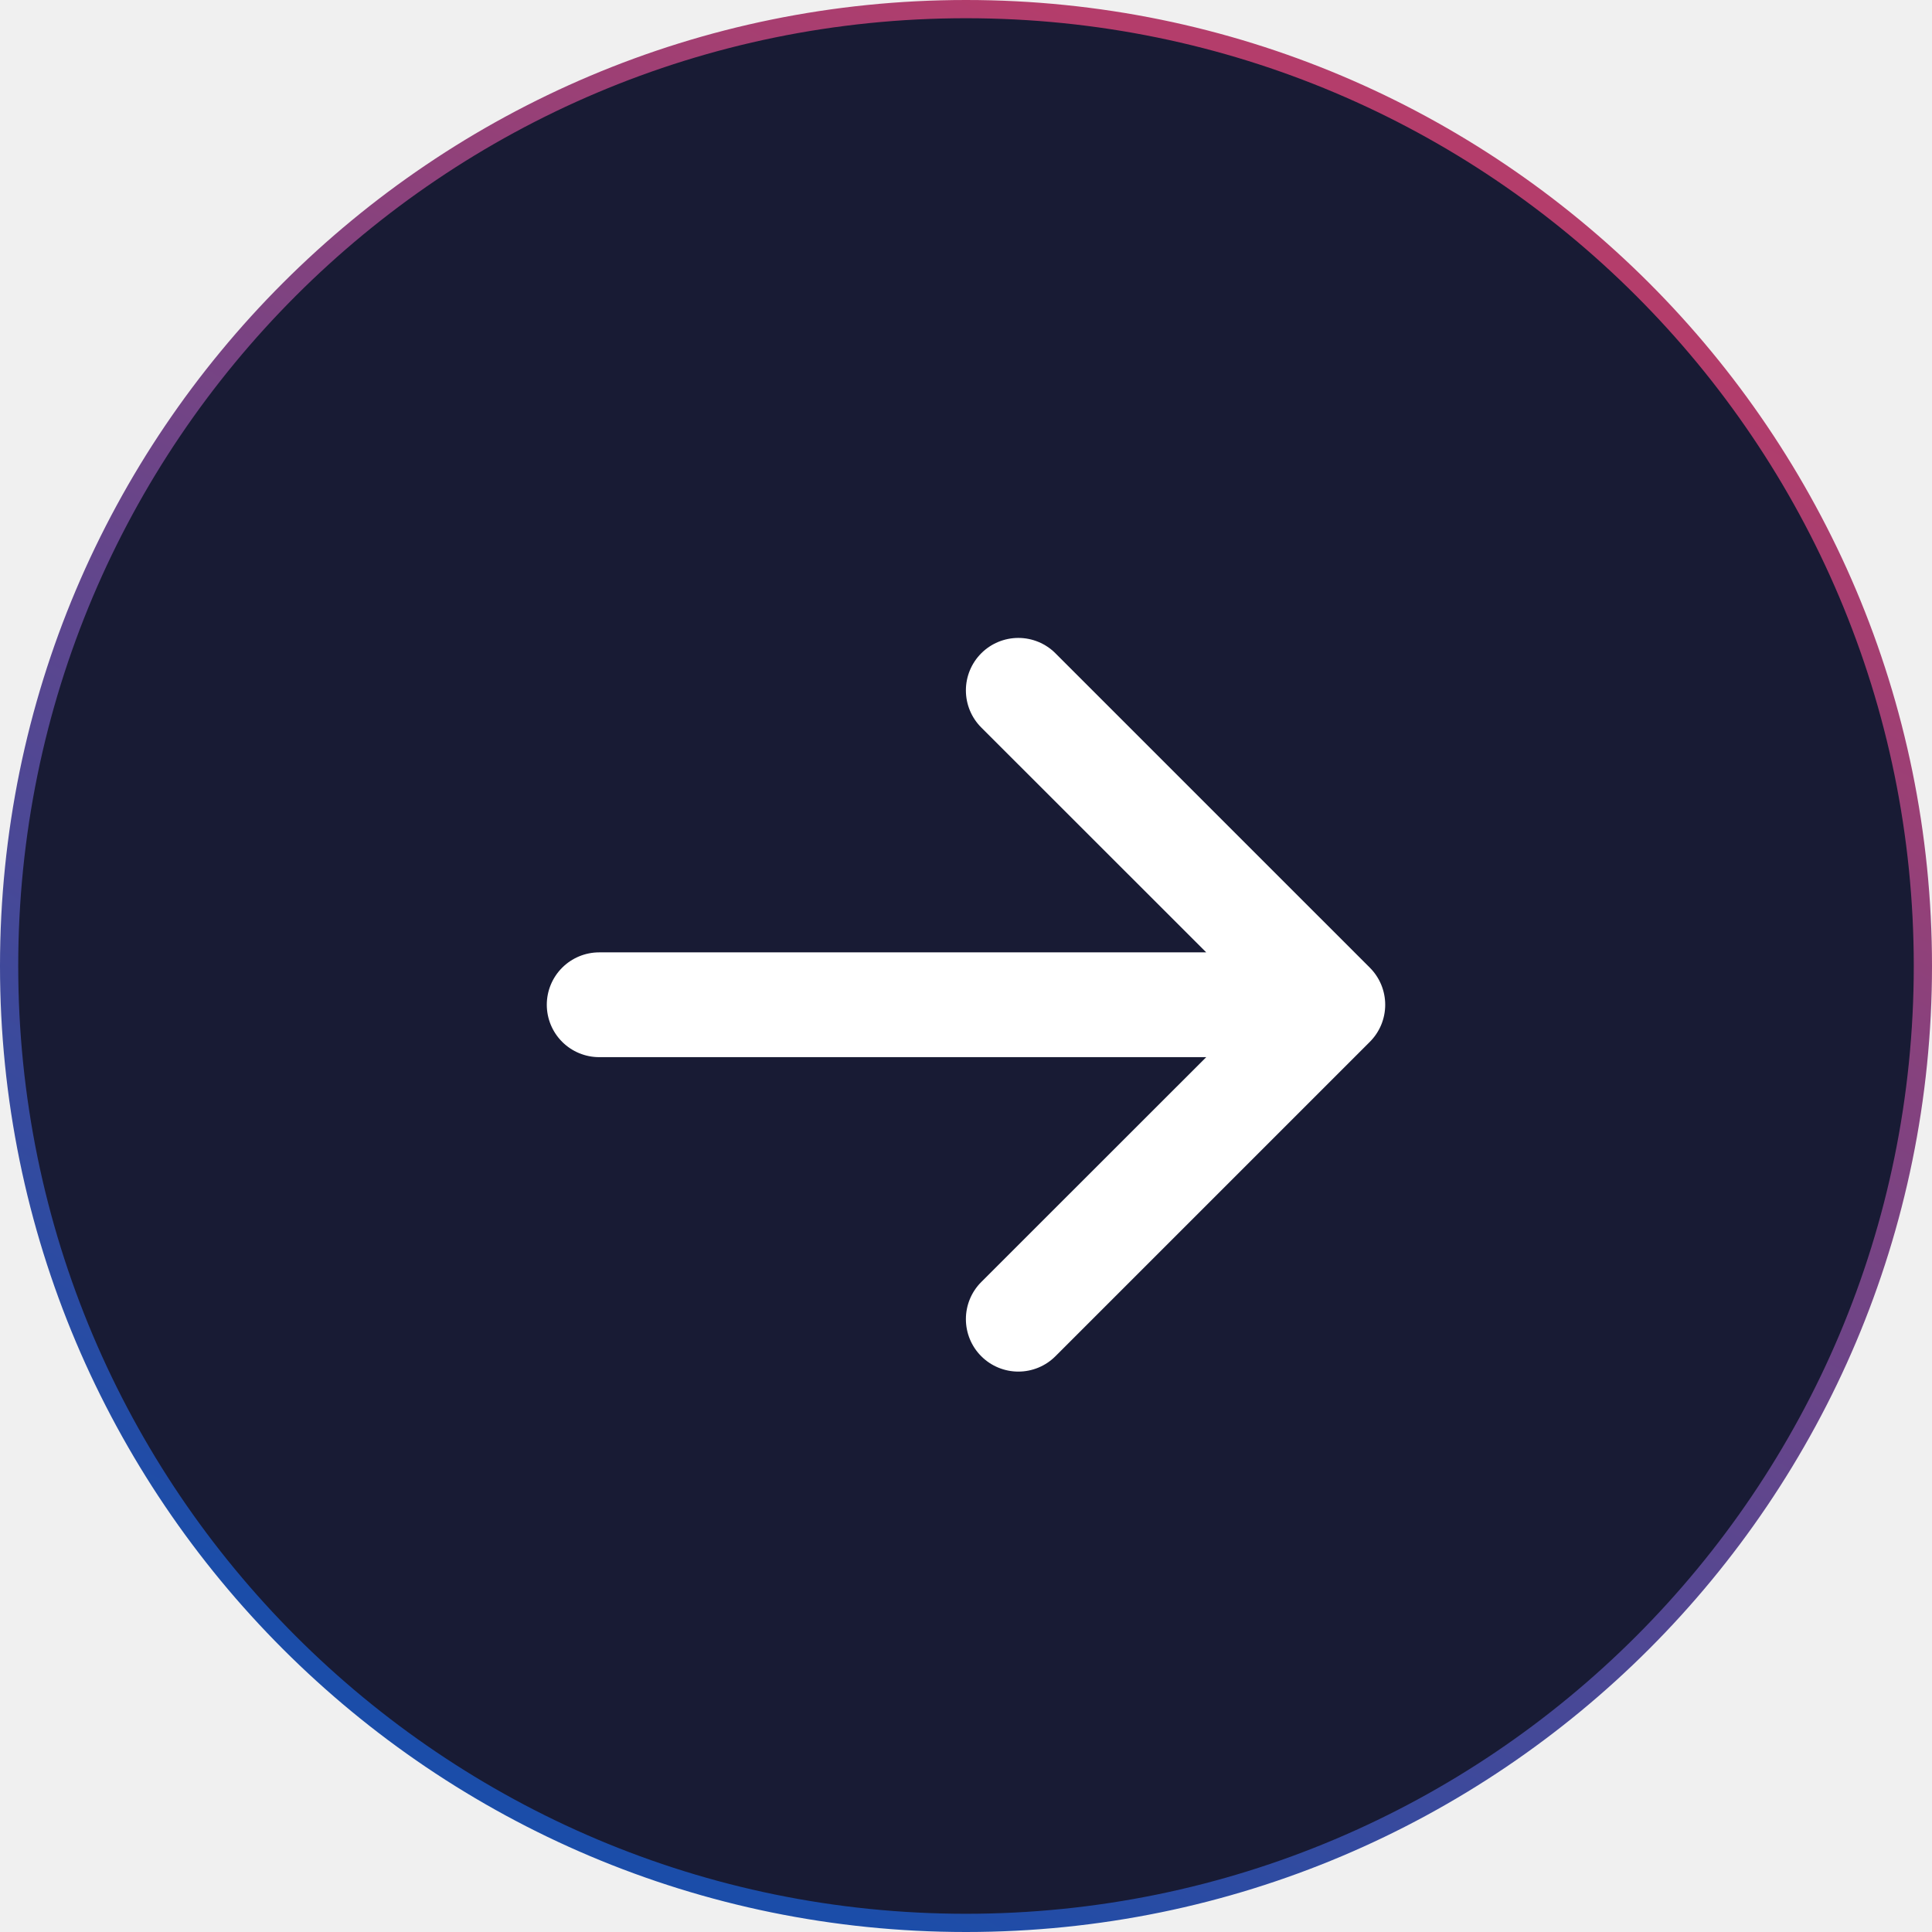
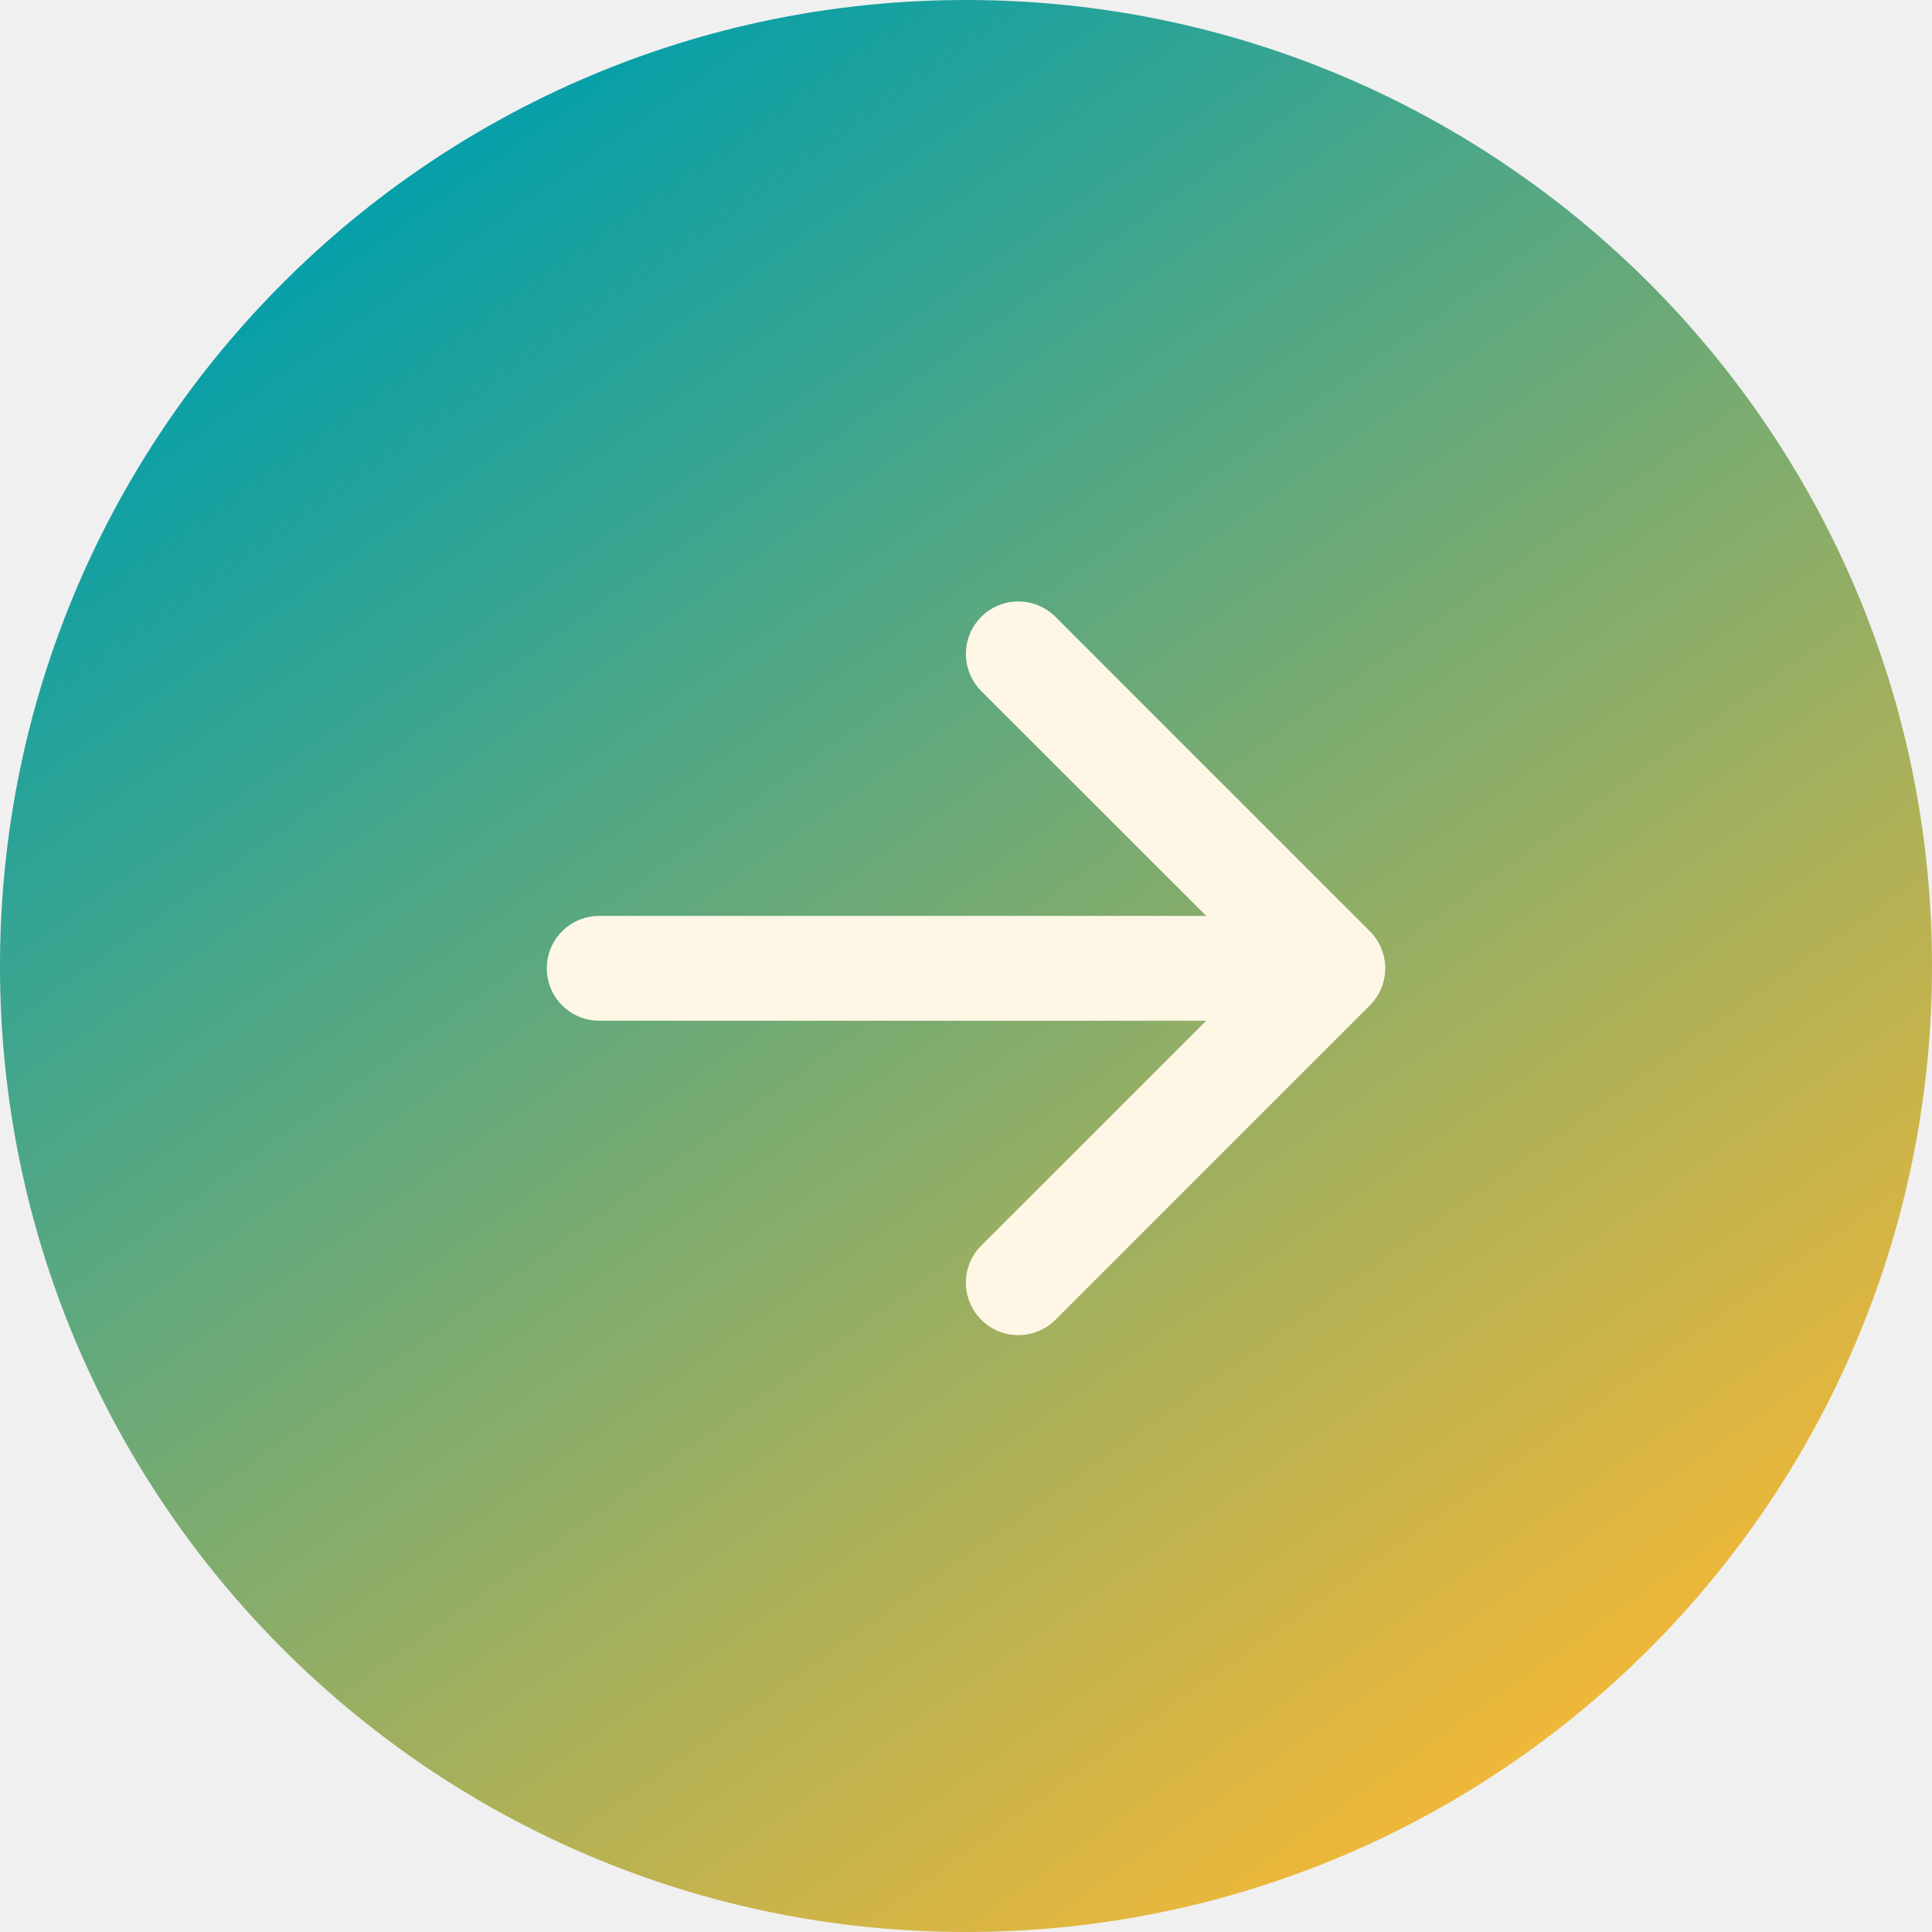
<svg xmlns="http://www.w3.org/2000/svg" width="106" height="106" viewBox="0 0 106 106" fill="none">
-   <circle cx="53" cy="53" r="52.5" fill="#181B34" stroke="url(#paint0_linear_46_249)" />
-   <path fill-rule="evenodd" clip-rule="evenodd" d="M30 55.126C30 54.364 30.303 53.633 30.842 53.094C31.381 52.555 32.112 52.252 32.875 52.252H66.181L53.837 39.914C53.297 39.374 52.994 38.642 52.994 37.878C52.994 37.115 53.297 36.383 53.837 35.843C54.377 35.303 55.109 35 55.872 35C56.636 35 57.368 35.303 57.907 35.843L75.156 53.091C75.423 53.358 75.636 53.675 75.781 54.025C75.925 54.374 76 54.748 76 55.126C76 55.505 75.925 55.879 75.781 56.228C75.636 56.577 75.423 56.895 75.156 57.162L57.907 74.41C57.368 74.95 56.636 75.253 55.872 75.253C55.109 75.253 54.377 74.95 53.837 74.41C53.297 73.87 52.994 73.138 52.994 72.374C52.994 71.611 53.297 70.879 53.837 70.339L66.181 58.001H32.875C32.112 58.001 31.381 57.698 30.842 57.159C30.303 56.62 30 55.889 30 55.126Z" fill="white" />
+   <circle cx="53" cy="53" r="53" fill="url(#paint0_linear_121_41)" />
+   <path fill-rule="evenodd" clip-rule="evenodd" d="M30 53.126C30 52.364 30.303 51.633 30.842 51.094C31.381 50.555 32.112 50.252 32.875 50.252H66.181L53.837 37.914C53.297 37.374 52.994 36.642 52.994 35.878C52.994 35.115 53.297 34.383 53.837 33.843C54.377 33.303 55.109 33 55.872 33C56.636 33 57.368 33.303 57.907 33.843L75.156 51.091C75.423 51.358 75.636 51.675 75.781 52.025C75.925 52.374 76 52.748 76 53.126C76 53.505 75.925 53.879 75.781 54.228C75.636 54.577 75.423 54.895 75.156 55.162L57.907 72.41C57.368 72.95 56.636 73.253 55.872 73.253C55.109 73.253 54.377 72.95 53.837 72.41C53.297 71.87 52.994 71.138 52.994 70.374C52.994 69.611 53.297 68.879 53.837 68.339L66.181 56.001H32.875C32.112 56.001 31.381 55.698 30.842 55.159C30.303 54.62 30 53.889 30 53.126Z" fill="#FFF7E6" />
  <defs>
-     <linearGradient id="paint0_linear_46_249" x1="71" y1="7.273" x2="25" y2="93.273" gradientUnits="userSpaceOnUse">
-       <stop stop-color="#B43D6B" />
-       <stop offset="1" stop-color="#1B4DA9" />
+     <linearGradient id="paint0_linear_121_41" x1="15.5" y1="14.5" x2="80.5" y2="106" gradientUnits="userSpaceOnUse">
+       <stop stop-color="#069FA9" />
+       <stop offset="1" stop-color="#FCB932" />
    </linearGradient>
  </defs>
</svg>
